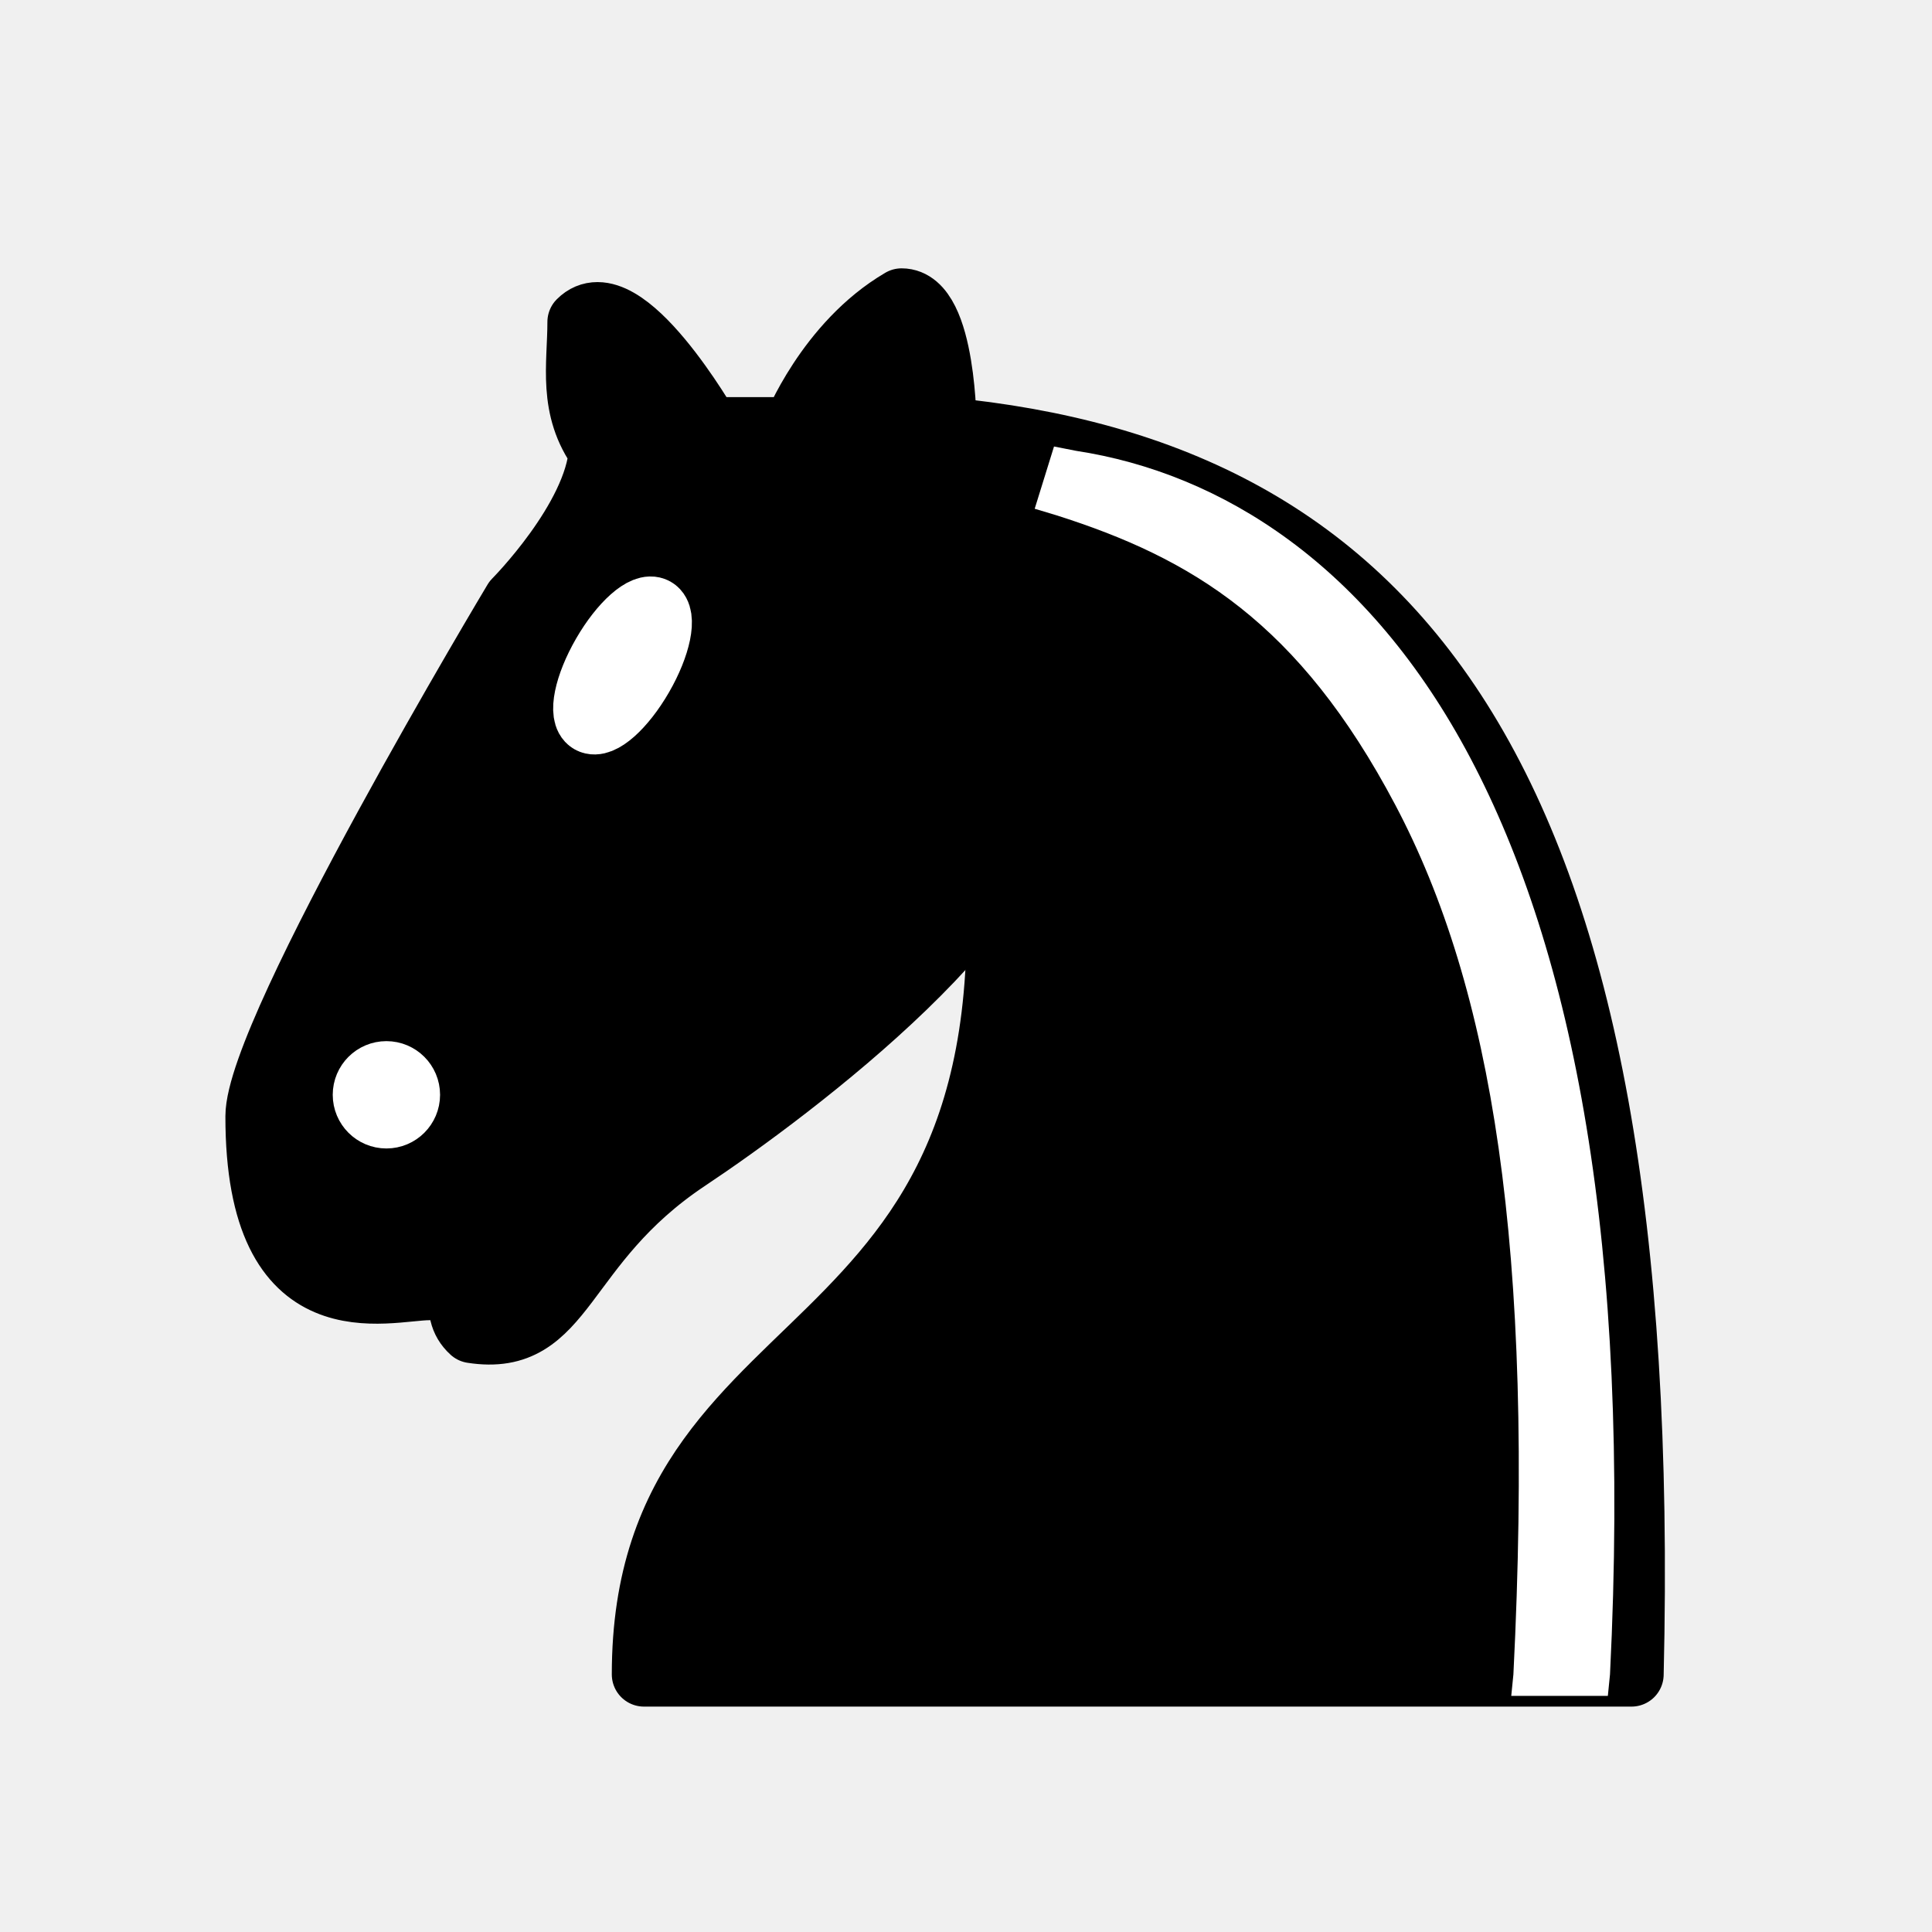
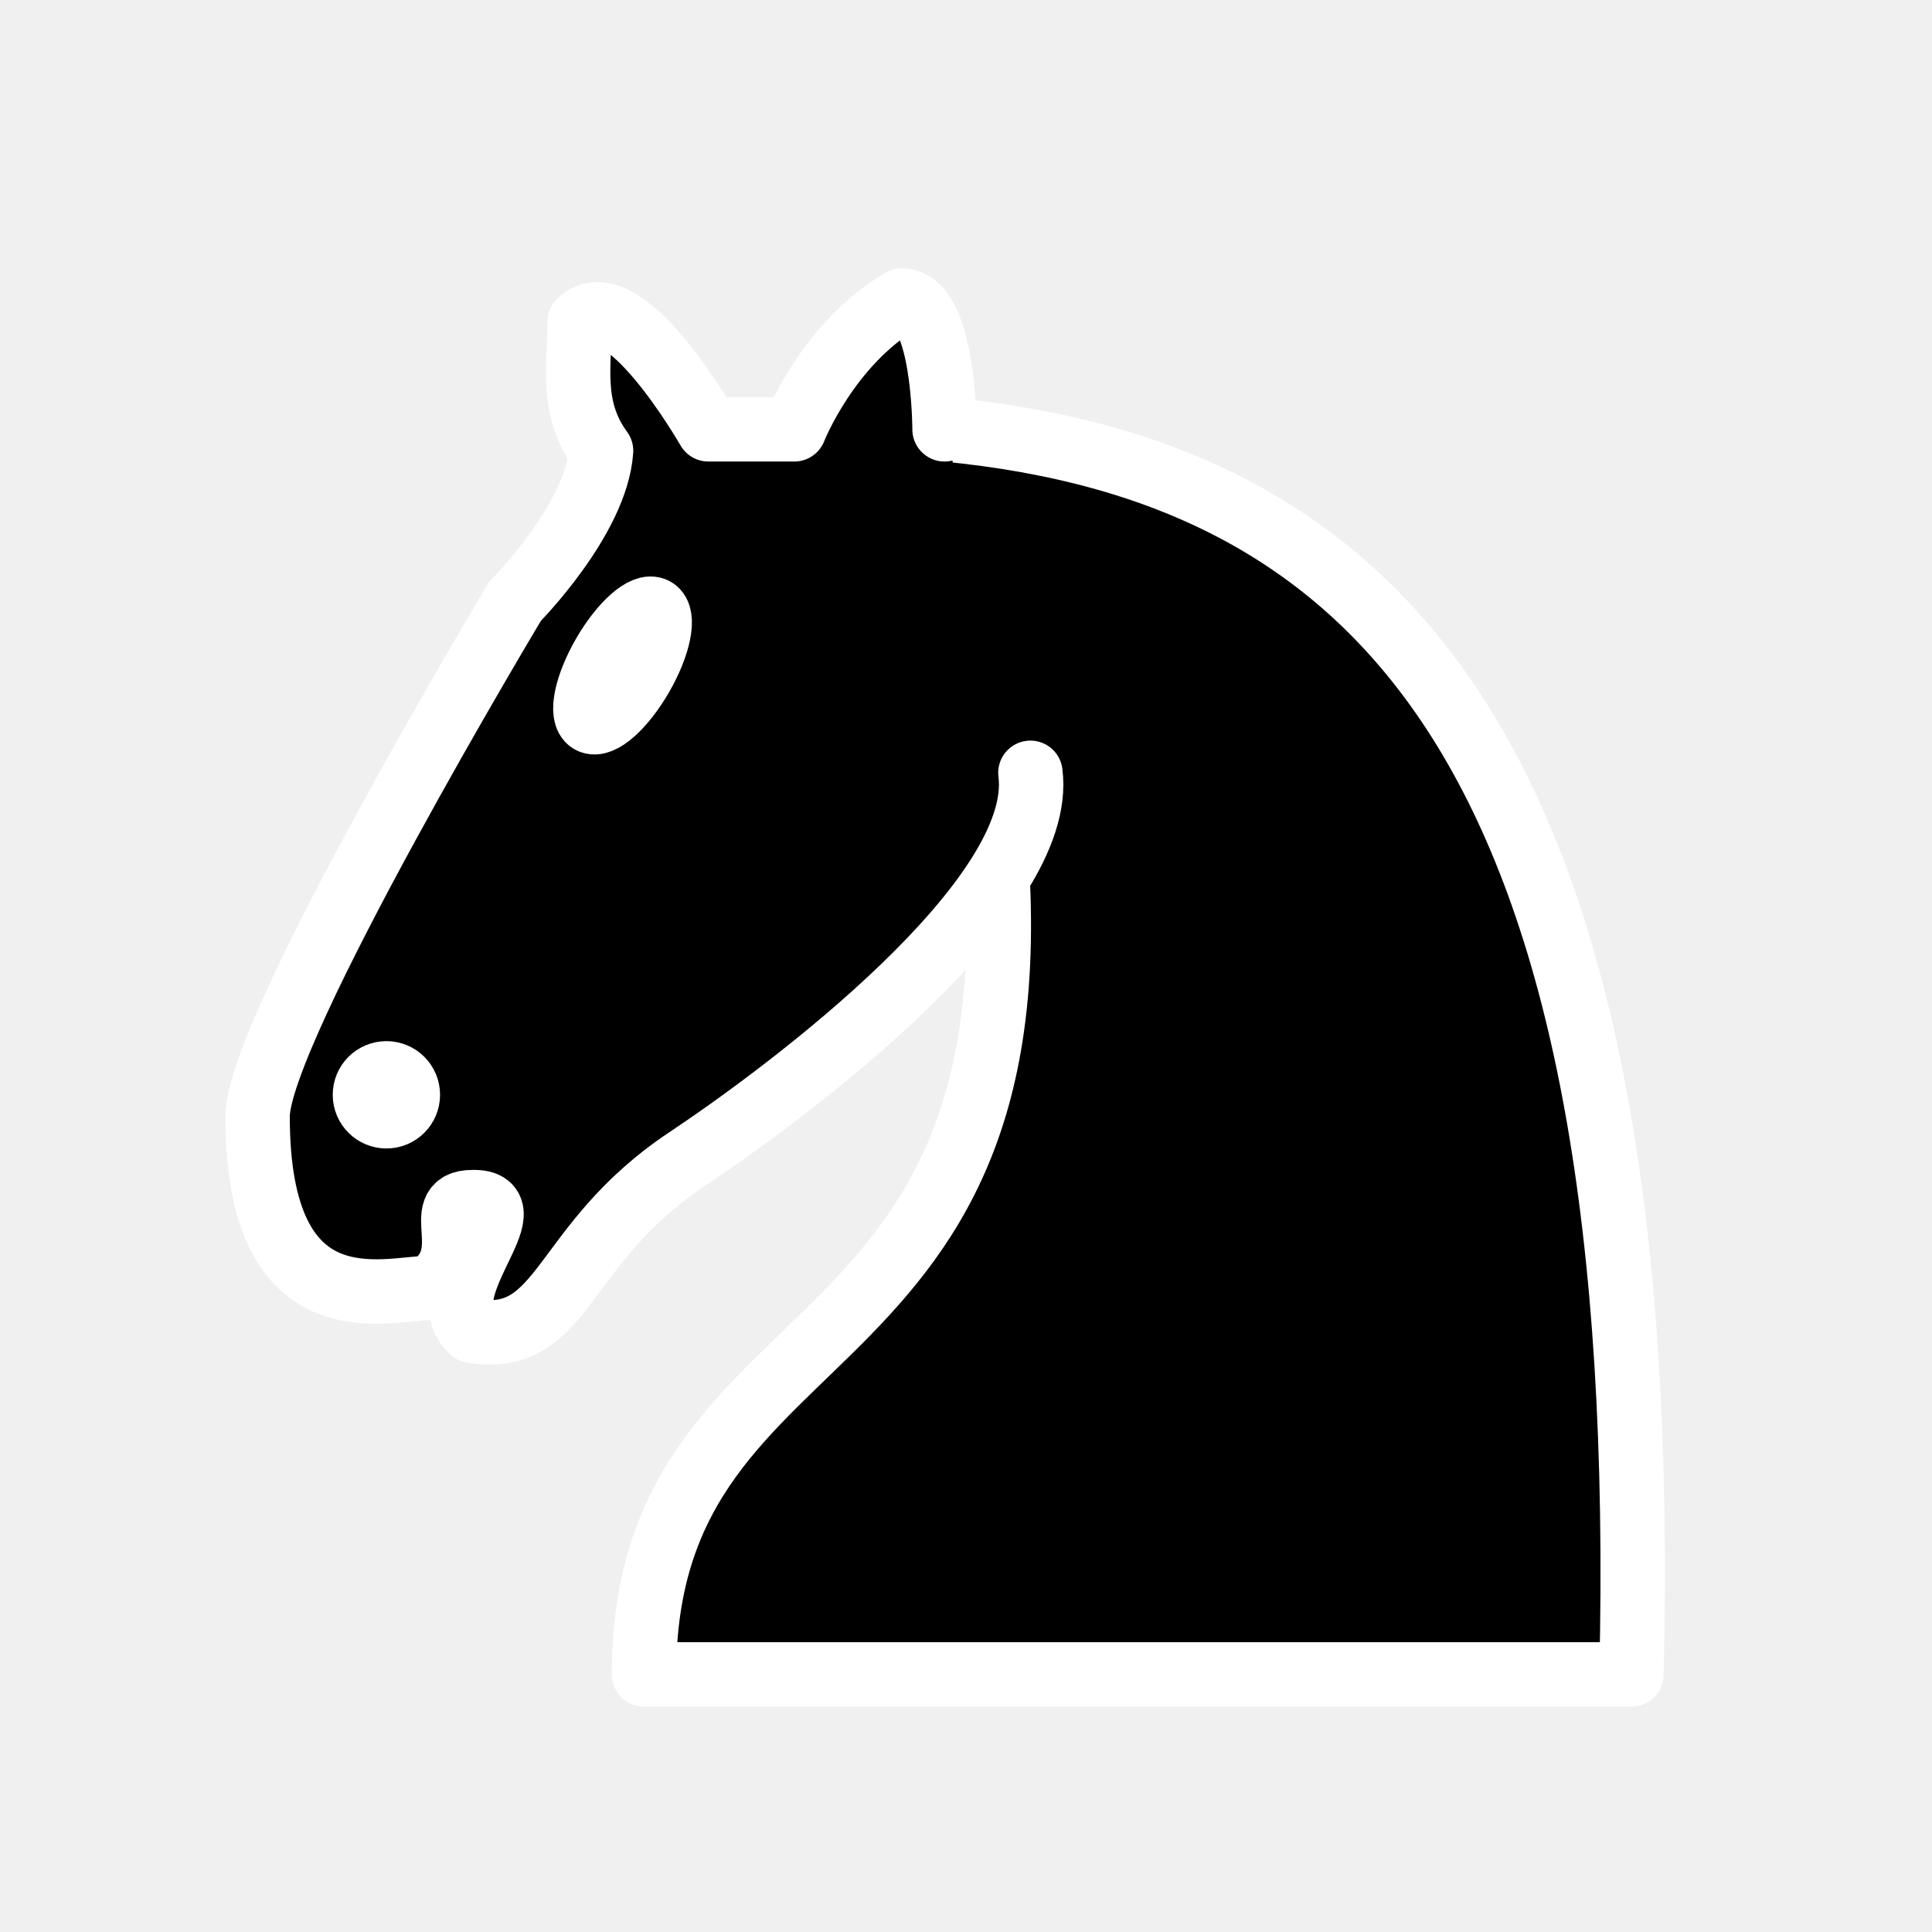
<svg xmlns="http://www.w3.org/2000/svg" version="1.1" width="45" height="45" id="svg69">
  <defs id="defs69" />
-   <g style="opacity:1;fill:none;fill-opacity:1;fill-rule:evenodd;stroke:#000000;stroke-width:1.5;stroke-linecap:round;stroke-linejoin:round;stroke-miterlimit:4;stroke-dasharray:none;stroke-opacity:1" id="g57">
-     <path d="m 22,10 c 10.5,1 16.5,8 16,29 H 15 c 0,-9 10,-6.5 8,-21" style="fill:#000000;stroke:#000000" id="path53" />
-     <path d="m 24,18 c 0.38,2.91 -5.55,7.37 -8,9 -3,2 -2.82,4.34 -5,4 -1.042,-0.94 1.41,-3.04 0,-3 -1,0 0.19,1.23 -1,2 -1,0 -4.003,1 -4,-4 0,-2 6,-12 6,-12 0,0 1.89,-1.9 2,-3.5 -0.73,-0.994 -0.5,-2 -0.5,-3 1,-1 3,2.5 3,2.5 h 2 c 0,0 0.78,-1.992 2.5,-3 1,0 1,3 1,3" style="fill:#000000;stroke:#000000" id="path54" />
-     <path d="m 9.5,25.5 a 0.5,0.5 0 1 1 -1,0 0.5,0.5 0 1 1 1,0 z" style="fill:#ffffff;stroke:#ffffff" id="path55" />
-     <path d="m 15,15.5 a 0.5,1.5 0 1 1 -1,0 0.5,1.5 0 1 1 1,0 z" transform="matrix(0.866,0.5,-0.5,0.866,9.693,-5.173)" style="fill:#ffffff;stroke:#ffffff" id="path56" />
-     <path d="M 24.55,10.4 24.1,11.85 24.6,12 c 3.15,1 5.65,2.49 7.9,6.75 2.25,4.26 3.25,10.31 2.75,20.25 l -0.05,0.5 h 2.25 L 37.5,39 C 38,28.94 36.62,22.15 34.25,17.66 31.88,13.17 28.46,11.02 25.06,10.5 Z" style="fill:#ffffff;stroke:none" id="path57" />
+   <g style="opacity:1;fill:none;fill-opacity:1;fill-rule:evenodd;stroke:#000000;stroke-width:1.5;stroke-linecap:round;stroke-linejoin:round;stroke-miterlimit:4;stroke-dasharray:none;stroke-opacity:1" id="g24">
+     <path d="m 22,10 c 10.5,1 16.5,8 16,29 H 15 c 0,-9 10,-6.5 8,-21" style="fill:#000000;stroke:#ffffff" id="path21" />
+     <path d="m 24,18 c 0.38,2.91 -5.55,7.37 -8,9 -3,2 -2.82,4.34 -5,4 -1.042,-0.94 1.41,-3.04 0,-3 -1,0 0.19,1.23 -1,2 -1,0 -4.003,1 -4,-4 0,-2 6,-12 6,-12 0,0 1.89,-1.9 2,-3.5 -0.73,-0.994 -0.5,-2 -0.5,-3 1,-1 3,2.5 3,2.5 h 2 c 0,0 0.78,-1.992 2.5,-3 1,0 1,3 1,3" style="fill:#000000;stroke:#ffffff" id="path22" />
+     <path d="m 9.5,25.5 a 0.5,0.5 0 1 1 -1,0 0.5,0.5 0 1 1 1,0 z" style="fill:#ffffff;stroke:#ffffff" id="path23" />
+     <path d="m 15,15.5 a 0.5,1.5 0 1 1 -1,0 0.5,1.5 0 1 1 1,0 z" transform="matrix(0.866,0.5,-0.5,0.866,9.693,-5.173)" style="fill:#ffffff;stroke:#ffffff" id="path24" />
  </g>
</svg>
